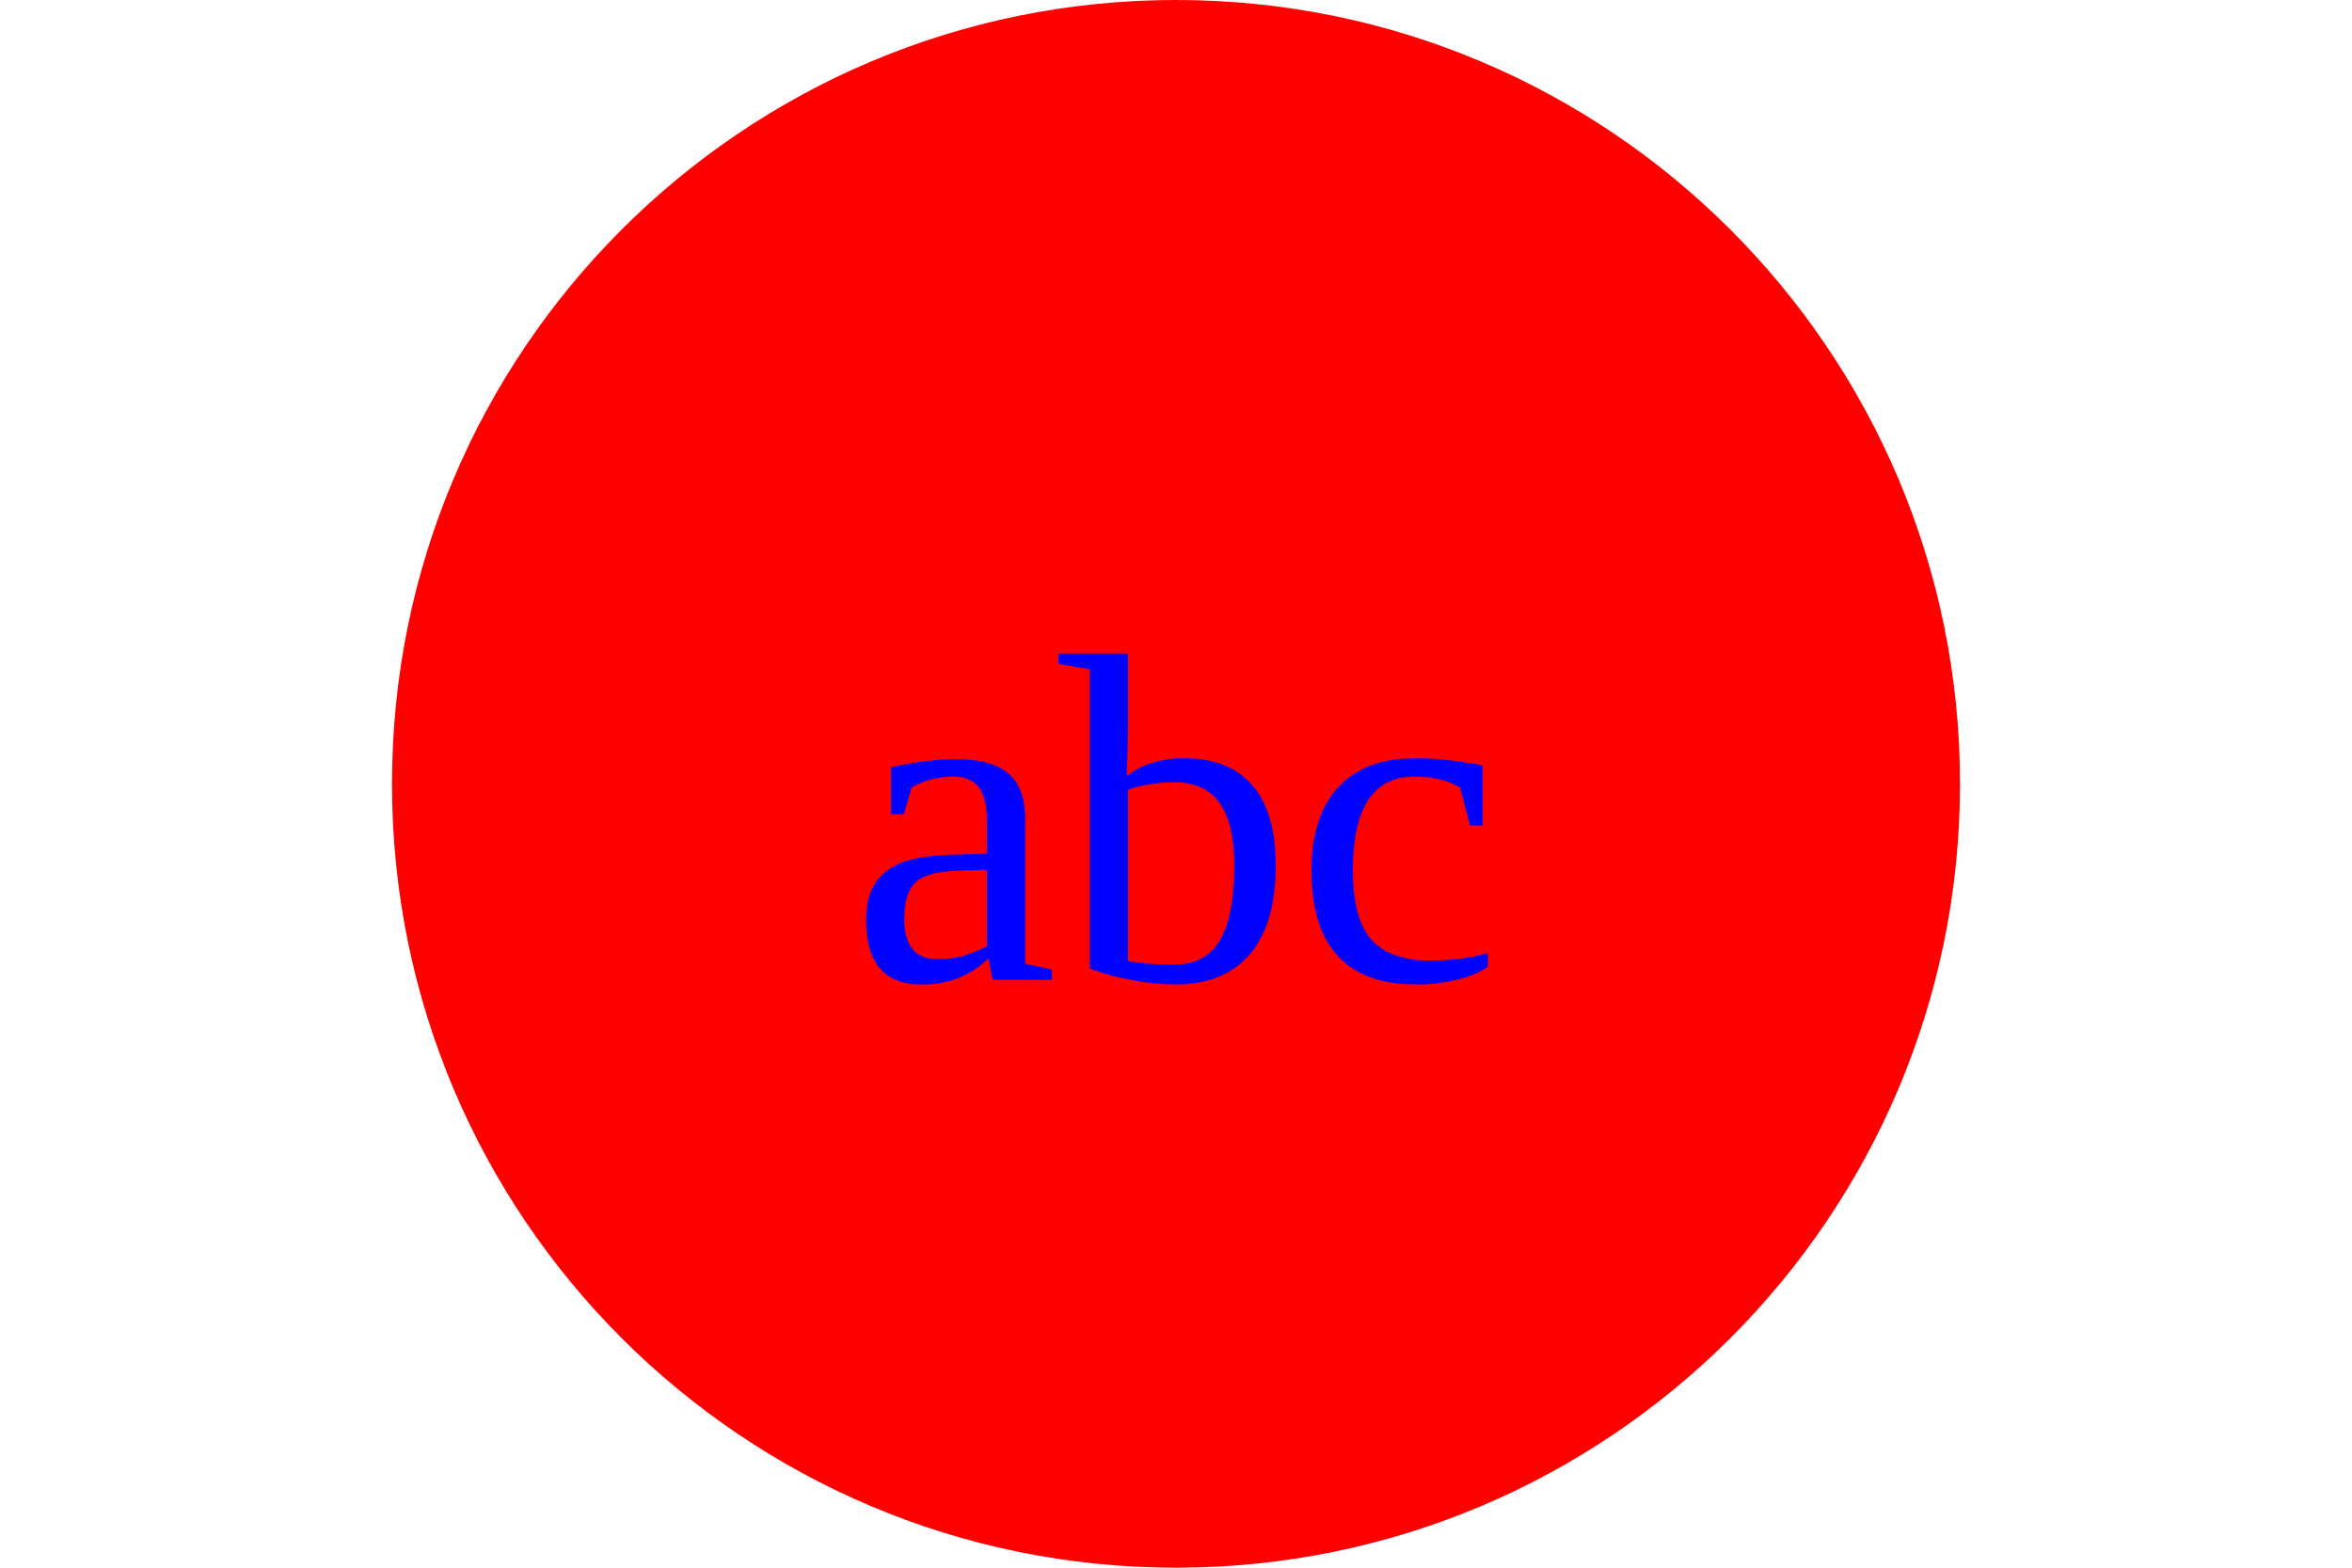
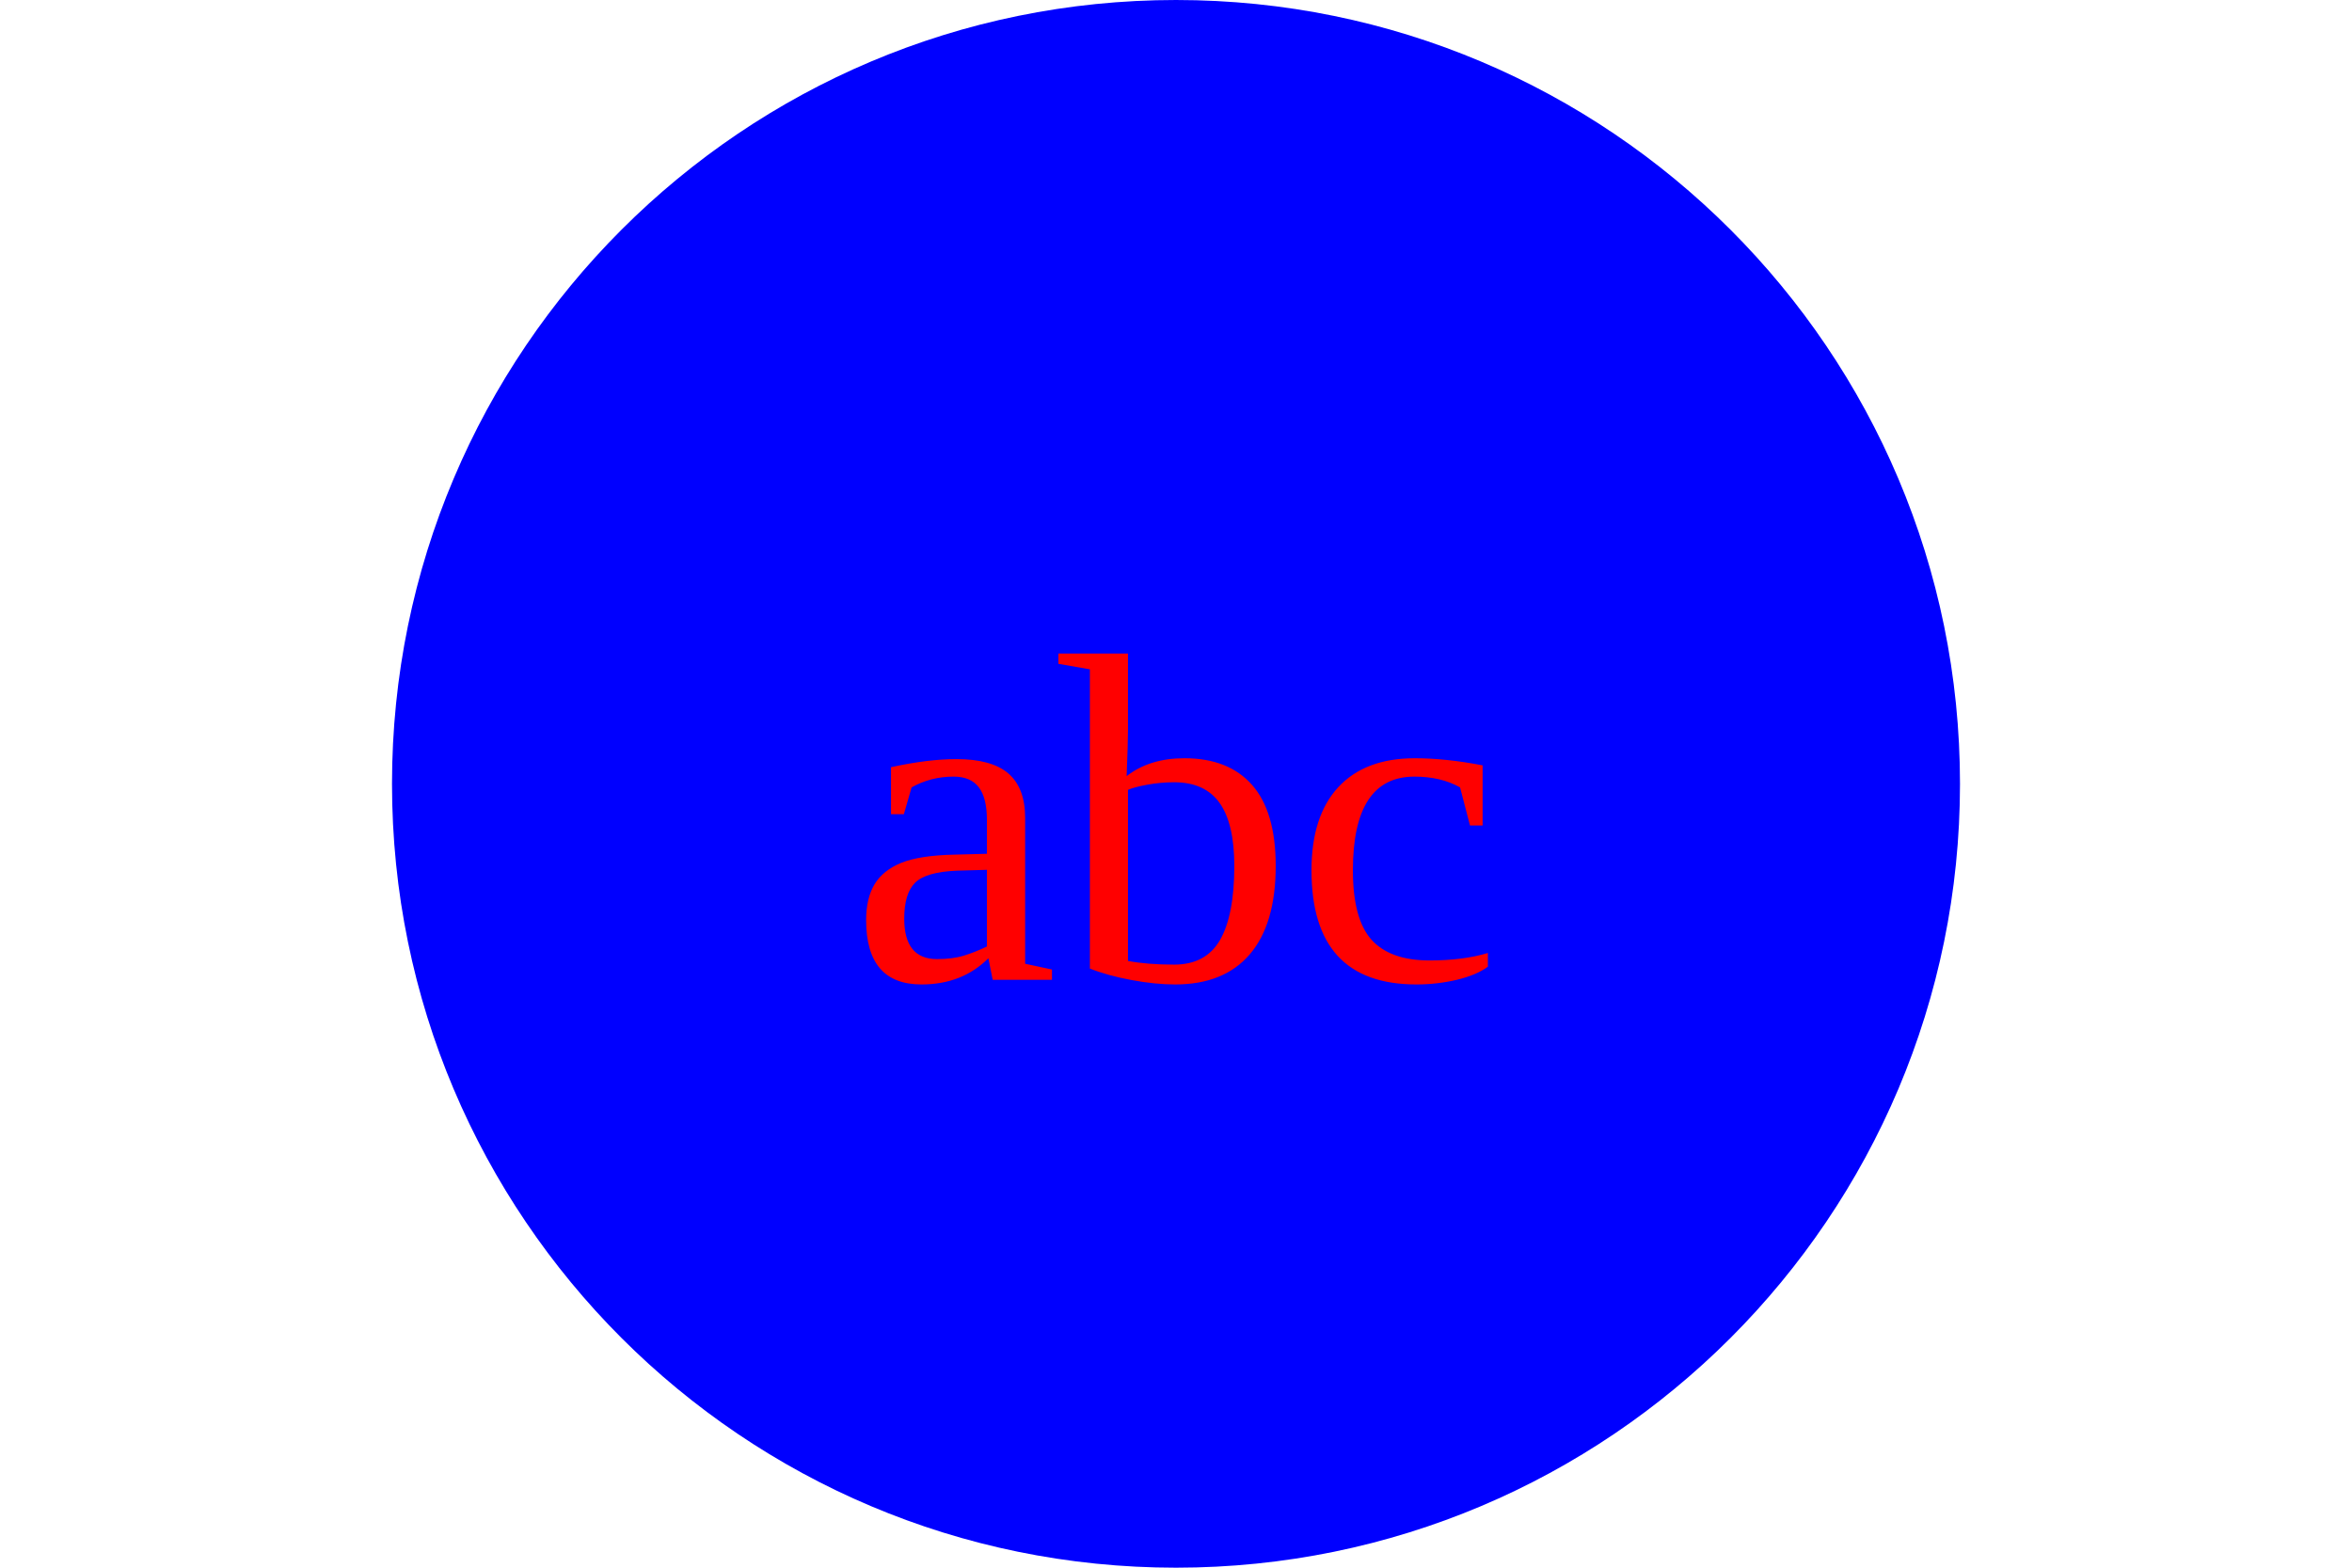
<svg xmlns="http://www.w3.org/2000/svg" version="1.1" width="300" height="200">
-   <circle cx="50%" cy="50%" r="100" height="100%" width="100%" fill="red" />
-   <text x="150" y="125" font-size="60" text-anchor="middle" fill="blue">abc</text>
+   <circle cx="50%" cy="50%" r="100" height="100%" width="100%" fill="blue" />
+   <text x="150" y="125" font-size="60" text-anchor="middle" fill="red">abc</text>
</svg>
